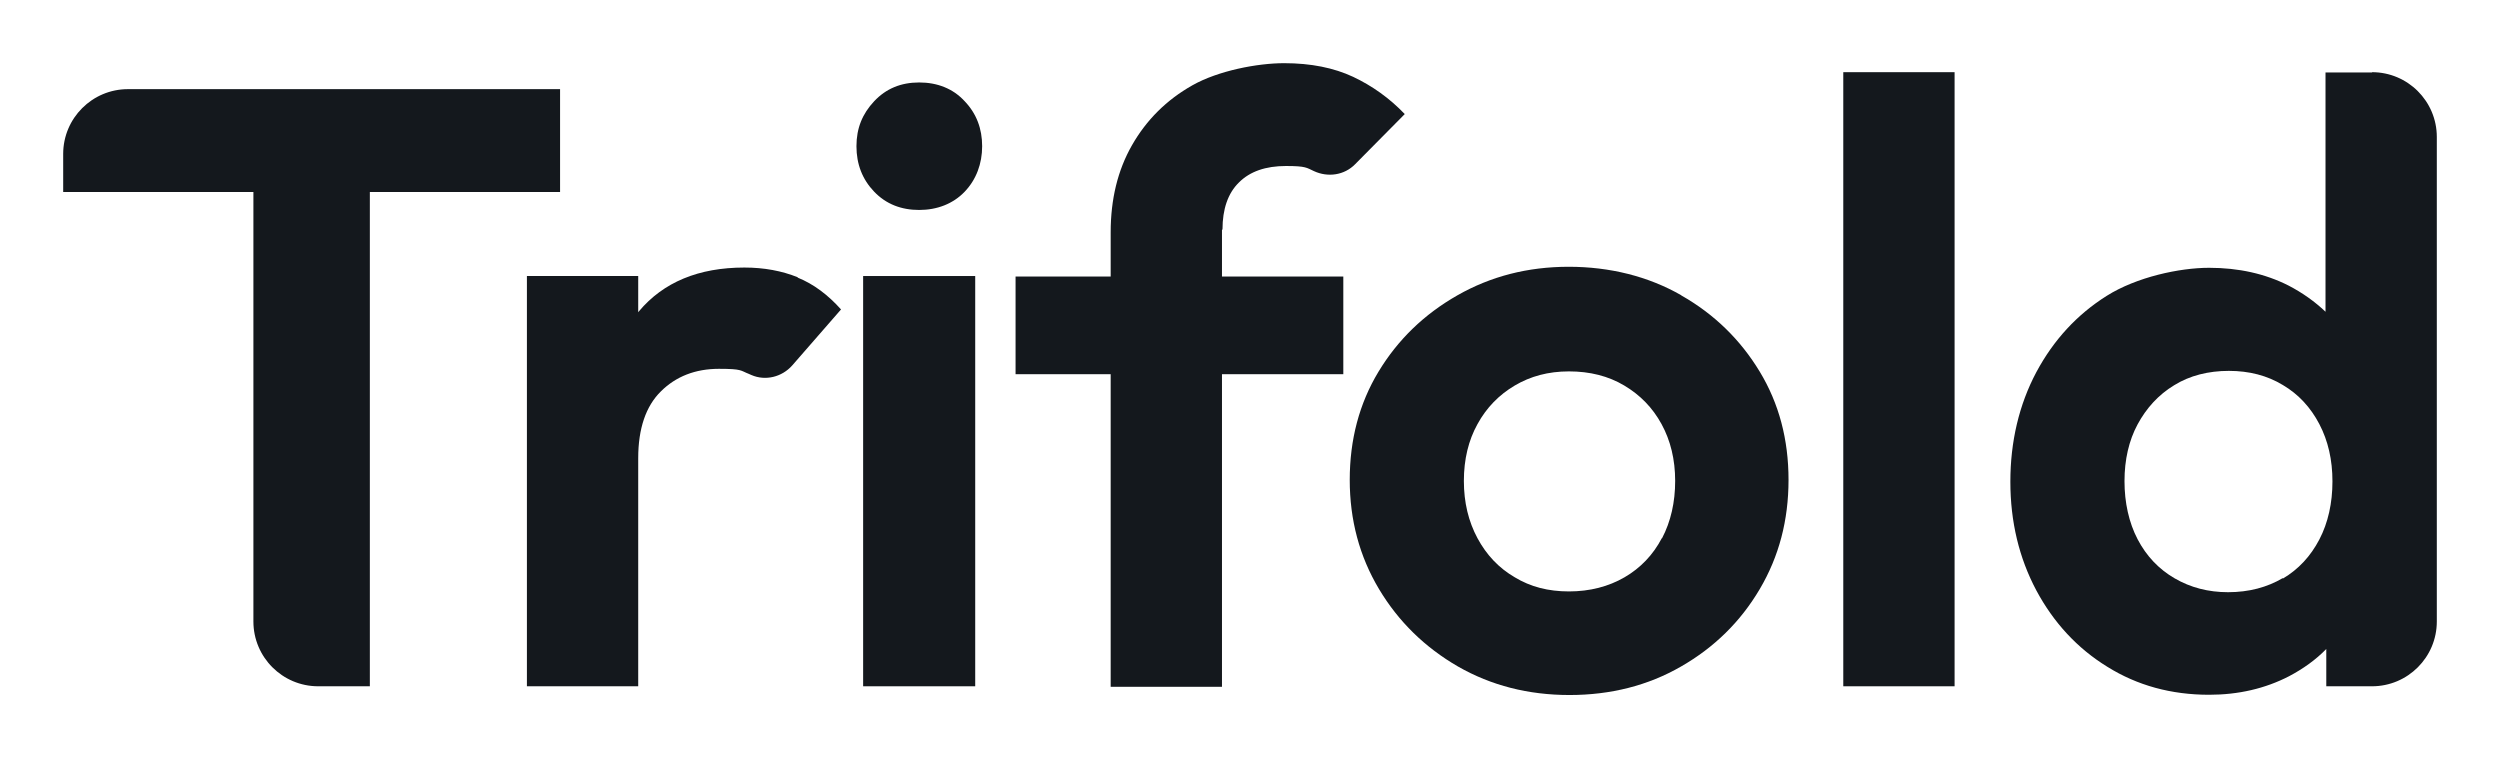
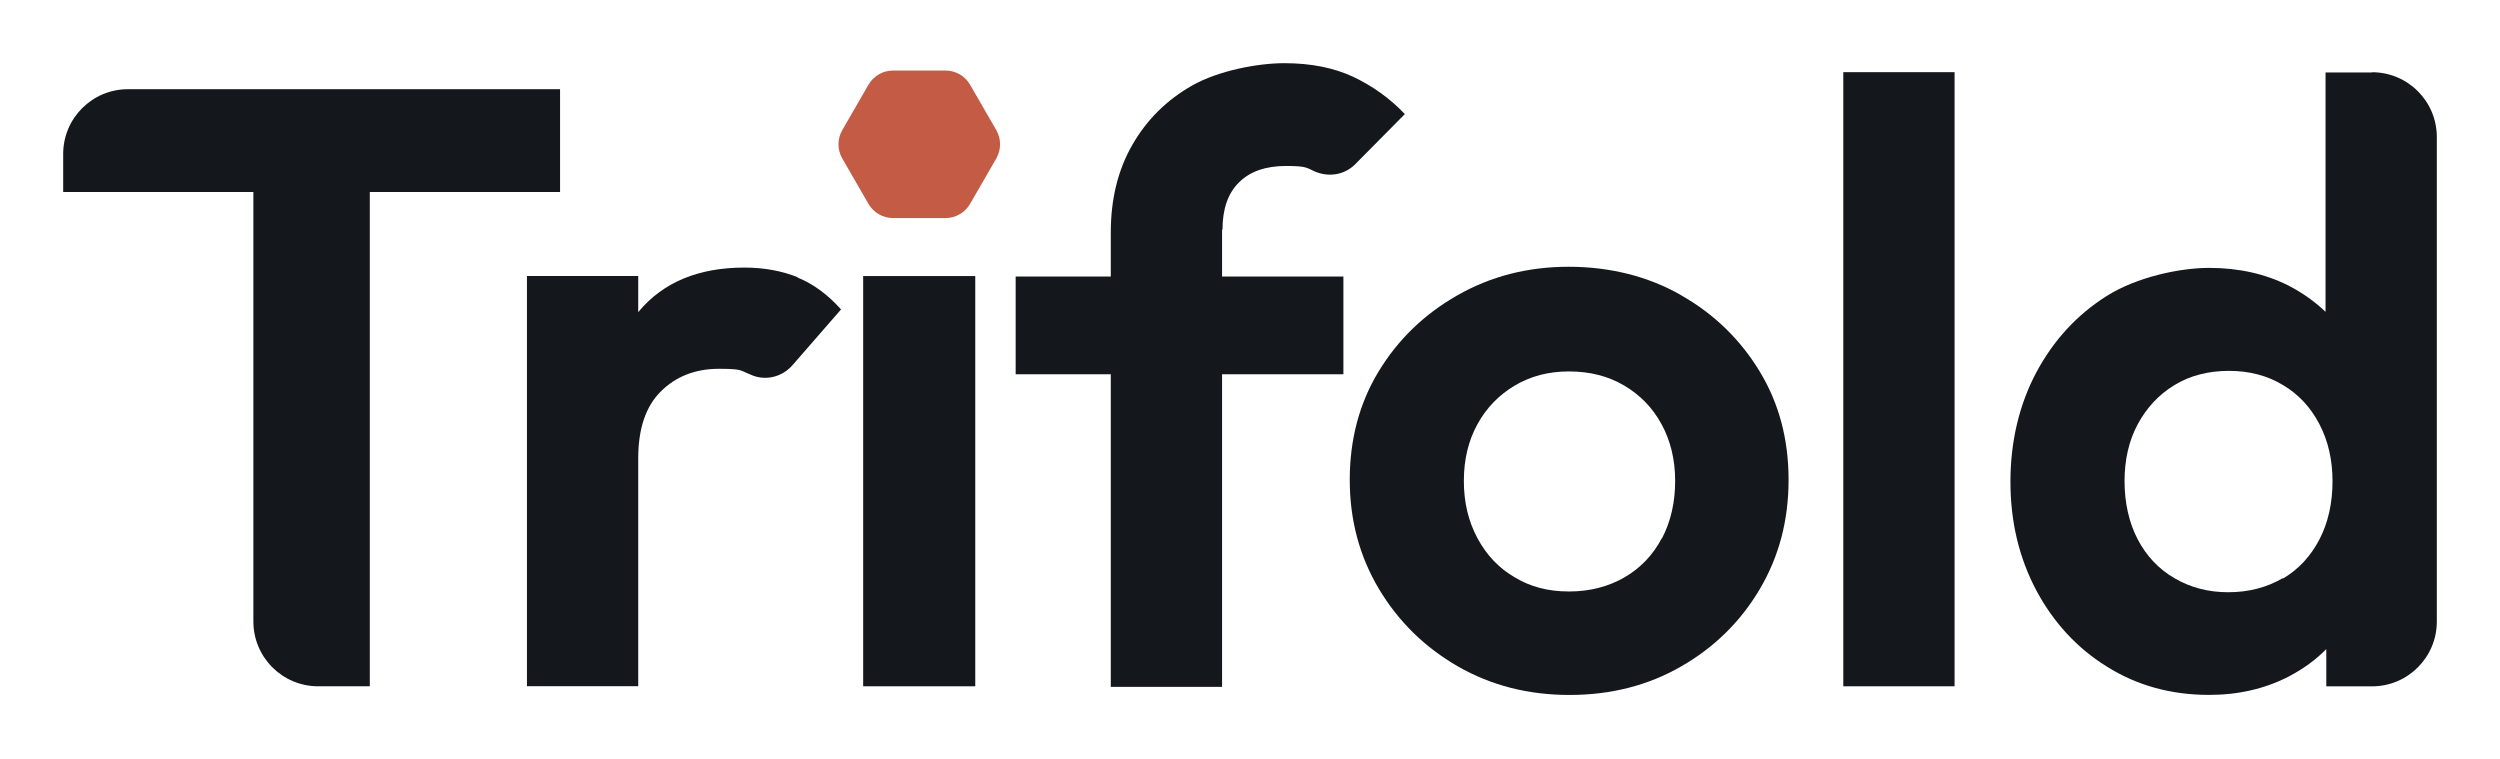
- <svg xmlns="http://www.w3.org/2000/svg" width="972.56" height="294.96" viewBox="0 0 972.56 294.96">
-   <g transform="translate(-2070.920 -831.620)">
-     <path d="M 2406.7,939 L 2450.3,939 L 2450.3,1098.6 L 2406.7,1098.6 Z" fill="#14181D" />
-     <path d="M 2788,859.7 L 2831.3,859.7 L 2831.3,1098.6 L 2788,1098.6 Z" fill="#14181D" />
-     <path d="M 2428.5,863.7 c -7.1,0 -12.9,2.4 -17.5,7.3 s -6.9,10.5 -6.9,17.5 s 2.3,12.9 6.9,17.7 s 10.5,7.1 17.5,7.1 s 13.2,-2.4 17.7,-7.1 s 6.8,-10.9 6.8,-17.7 s -2.2,-12.7 -6.8,-17.5 c -4.5,-4.9 -10.6,-7.3 -17.7,-7.3 Z" fill="#14181D" />
-     <path d="M 2288.8,906.3 l 0,-40 l -168.1,0 c -13.9,0 -25.2,11.3 -25.2,25.2 l 0,14.8 l 74,0 l 0,167.1 l 0,0 c 0,13.9 11.3,25.2 25.2,25.2 l 20.1,0 l 0,-192.3 l 74,0 Z" fill="#14181D" />
-     <path d="M 2381.3,939.5 c -6.2,-2.5 -13.1,-3.8 -20.8,-3.8 c -17.8,0 -31.5,5.7 -41,17 c -0.1,0.1 -0.2,0.3 -0.3,0.4 l 0,-14.1 l -43.3,0 l 0,159.6 l 43.3,0 l 0,-88.2 l 0,0 s 0,0 0,0 l 0,0 l 0,-0.5 c 0,-11.6 3,-20.3 8.8,-26 c 5.8,-5.8 13.4,-8.8 22.6,-8.8 s 8.3,0.7 11.7,2 c 0.3,0.1 0.6,0.3 0.9,0.4 c 5.5,2.4 11.9,0.8 15.9,-3.7 l 19,-21.8 c -5.1,-5.7 -10.7,-9.9 -16.9,-12.4 l 0,0 Z" fill="#14181D" />
-     <path d="M 2546.5,920.9 c 0,-7.9 2.1,-14.1 6.4,-18.3 c 4.3,-4.3 10.4,-6.4 18.3,-6.4 s 8,0.7 10.9,2 c 0,0 0,0 0,0 c 5.4,2.5 11.8,1.6 16,-2.7 l 19.3,-19.5 c -5.9,-6.2 -12.7,-11 -20.1,-14.5 c -7.5,-3.5 -16.4,-5.3 -26.8,-5.3 s -25.6,2.9 -35.7,8.6 c -10.1,5.7 -17.9,13.5 -23.5,23.3 s -8.3,21.1 -8.3,33.9 l 0,17.2 l -37,0 l 0,38 l 37,0 l 0,121.6 l 43.3,0 l 0,-121.6 l 47.2,0 l 0,-38 l -47.2,0 l 0,-18.2 Z" fill="#14181D" />
-     <path d="M 2993.7,859.8 l -18.1,0 l 0,93.1 c -4.2,-4 -9,-7.4 -14.4,-10.2 c -9.1,-4.6 -19.4,-6.9 -30.9,-6.9 s -28.2,3.6 -39.8,10.9 c -11.6,7.3 -20.7,17.2 -27.4,29.7 c -6.7,12.6 -10.1,27 -10.1,42.6 s 3.4,29.7 10.1,42.3 c 6.7,12.5 15.9,22.5 27.6,29.7 c 11.7,7.3 24.9,10.9 39.6,10.9 l 0,0 c 11.4,0 21.8,-2.4 31.1,-7.2 c 5.5,-2.9 10.4,-6.4 14.5,-10.6 l 0,14.5 l 17.8,0 c 13.9,0 25.2,-11.3 25.2,-25.2 l 0,-188.5 c 0,-13.9 -11.3,-25.2 -25.2,-25.2 l 0,0 Z M 2959,1056.5 c -6.1,3.6 -13.2,5.5 -21.3,5.5 l 0,0 c -7.7,0 -14.6,-1.8 -20.8,-5.4 c -6.2,-3.6 -11,-8.7 -14.4,-15.2 s -5.1,-14.3 -5.1,-22.6 s 1.7,-15.8 5.1,-22.1 s 8.1,-11.5 14.2,-15.2 c 6.1,-3.8 13.4,-5.6 21.3,-5.6 s 14.9,1.8 21,5.5 c 6.1,3.6 10.8,8.7 14.2,15.2 s 5.1,13.9 5.1,22.3 s -1.7,16.1 -5.1,22.6 c -3.4,6.5 -8.1,11.6 -14.2,15.2 l 0,0 Z" fill="#14181D" />
-     <path d="M 2725,946.5 c -12.9,-7.4 -27.9,-11.1 -43.8,-11.1 s -30.3,3.7 -43.3,11.1 c -13,7.4 -23.2,17.3 -30.7,29.7 s -11.2,26.5 -11.2,42.1 s 3.8,29.8 11.4,42.5 s 17.9,22.7 30.7,30.1 c 12.9,7.4 27.4,11.1 43.4,11.1 s 30.6,-3.7 43.4,-11.1 c 12.9,-7.4 23.1,-17.4 30.6,-30.1 s 11.2,-26.8 11.2,-42.5 s -3.7,-29.7 -11.2,-42.1 s -17.7,-22.4 -30.6,-29.7 l 0,0 Z M 2717.4,1041 c -3.4,6.5 -8.3,11.6 -14.5,15.2 s -13.5,5.5 -21.6,5.5 s -15,-1.8 -21.1,-5.5 c -6.2,-3.6 -11,-8.7 -14.5,-15.2 c -3.5,-6.5 -5.3,-13.9 -5.3,-22.3 s 1.8,-15.8 5.3,-22.1 c 3.5,-6.4 8.4,-11.4 14.5,-15 s 13,-5.5 21.1,-5.5 s 15.3,1.8 21.5,5.5 s 11,8.6 14.5,15 c 3.5,6.4 5.3,13.8 5.3,22.1 s -1.7,15.8 -5.1,22.3 Z" fill="#14181D" />
+ <svg xmlns="http://www.w3.org/2000/svg" width="397.88" height="120.66" viewBox="0 0 397.88 120.66">
+   <g transform="translate(-471.065 -289.645)">
+     <path d="M 621.55,300.87 l -8.36,0 c -1.61,0 -3.09,0.86 -3.9,2.25 l -4.18,7.24 c -0.8,1.39 -0.8,3.11 0,4.5 l 4.18,7.24 c 0.8,1.39 2.29,2.25 3.9,2.25 l 8.36,0 c 1.61,0 3.09,-0.86 3.9,-2.25 l 4.18,-7.24 c 0.8,-1.39 0.8,-3.11 0,-4.5 l -4.18,-7.24 c -0.8,-1.39 -2.29,-2.25 -3.9,-2.25 Z" fill="#C45C45" />
+     <path d="M 608.44,333.58 L 626.28,333.58 L 626.28,398.87 L 608.44,398.87 Z" fill="#14181D" />
+     <path d="M 764.43,301.13 L 782.14,301.13 L 782.14,398.87 L 764.43,398.87 Z" fill="#14181D" />
+     <path d="M 560.2,320.2 l 0,-16.36 l -68.77,0 c -5.69,0 -10.31,4.62 -10.31,10.31 l 0,6.05 l 30.27,0 l 0,68.36 l 0,0 c 0,5.69 4.62,10.31 10.31,10.31 l 8.22,0 l 0,-78.67 l 30.27,0 Z" fill="#14181D" />
+     <path d="M 598.04,333.78 c -2.54,-1.02 -5.36,-1.55 -8.51,-1.55 c -7.28,0 -12.89,2.33 -16.77,6.95 c -0.04,0.04 -0.08,0.12 -0.12,0.16 l 0,-5.77 l -17.71,0 l 0,65.29 l 17.71,0 l 0,-36.08 l 0,0 l 0,-0.2 c 0,-4.75 1.23,-8.3 3.6,-10.64 c 2.37,-2.37 5.48,-3.6 9.25,-3.6 s 3.4,0.29 4.79,0.82 c 0.12,0.04 0.25,0.12 0.37,0.16 c 2.25,0.98 4.87,0.33 6.5,-1.51 l 7.77,-8.92 c -2.09,-2.33 -4.38,-4.05 -6.91,-5.07 l 0,0 l 0.04,-0.04 Z" fill="#14181D" />
+     <path d="M 665.63,326.17 c 0,-3.23 0.86,-5.77 2.62,-7.49 c 1.76,-1.76 4.25,-2.62 7.49,-2.62 s 3.27,0.29 4.46,0.82 l 0,0 c 2.21,1.02 4.83,0.65 6.55,-1.1 l 7.9,-7.98 c -2.41,-2.54 -5.2,-4.5 -8.22,-5.93 c -3.07,-1.43 -6.71,-2.17 -10.96,-2.17 s -10.47,1.19 -14.61,3.52 c -4.13,2.33 -7.32,5.52 -9.61,9.53 c -2.29,4.01 -3.4,8.63 -3.4,13.87 l 0,7.04 l -15.14,0 l 0,15.55 l 15.14,0 l 0,49.75 l 17.71,0 l 0,-49.75 l 19.31,0 l 0,-15.55 l -19.31,0 l 0,-7.45 l 0.08,-0.04 Z" fill="#14181D" />
+     <path d="M 848.58,301.18 l -7.4,0 l 0,38.09 c -1.72,-1.64 -3.68,-3.03 -5.89,-4.17 c -3.72,-1.88 -7.94,-2.82 -12.64,-2.82 s -11.54,1.47 -16.28,4.46 c -4.75,2.99 -8.47,7.04 -11.21,12.15 c -2.74,5.15 -4.13,11.05 -4.13,17.43 s 1.39,12.15 4.13,17.31 c 2.74,5.11 6.5,9.2 11.29,12.15 c 4.79,2.99 10.19,4.46 16.2,4.46 l 0,0 c 4.66,0 8.92,-0.98 12.72,-2.95 c 2.25,-1.19 4.25,-2.62 5.93,-4.34 l 0,5.93 l 7.28,0 c 5.69,0 10.31,-4.62 10.31,-10.31 l 0,-77.12 c 0,-5.69 -4.62,-10.31 -10.31,-10.31 l 0,0 l 0,0.04 Z M 834.39,381.65 c -2.5,1.47 -5.4,2.25 -8.71,2.25 l 0,0 c -3.15,0 -5.97,-0.74 -8.51,-2.21 s -4.5,-3.56 -5.89,-6.22 c -1.39,-2.66 -2.09,-5.85 -2.09,-9.25 s 0.7,-6.46 2.09,-9.04 s 3.31,-4.7 5.81,-6.22 c 2.5,-1.55 5.48,-2.29 8.71,-2.29 s 6.1,0.74 8.59,2.25 c 2.5,1.47 4.42,3.56 5.81,6.22 s 2.09,5.69 2.09,9.12 s -0.7,6.59 -2.09,9.25 c -1.39,2.66 -3.31,4.75 -5.81,6.22 l 0,0 l 0,-0.08 Z" fill="#14181D" />
+     <path d="M 738.65,336.64 c -5.28,-3.03 -11.41,-4.54 -17.92,-4.54 s -12.4,1.51 -17.71,4.54 c -5.32,3.03 -9.49,7.08 -12.56,12.15 c -3.07,5.07 -4.58,10.84 -4.58,17.22 s 1.55,12.19 4.66,17.39 s 7.32,9.29 12.56,12.31 c 5.28,3.03 11.21,4.54 17.76,4.54 s 12.52,-1.51 17.76,-4.54 c 5.28,-3.03 9.45,-7.12 12.52,-12.31 c 3.07,-5.2 4.58,-10.96 4.58,-17.39 s -1.51,-12.15 -4.58,-17.22 c -3.07,-5.07 -7.24,-9.16 -12.52,-12.15 l 0.04,0 Z M 735.54,375.31 c -1.39,2.66 -3.4,4.75 -5.93,6.22 c -2.54,1.47 -5.52,2.25 -8.84,2.25 s -6.14,-0.74 -8.63,-2.25 c -2.54,-1.47 -4.5,-3.56 -5.93,-6.22 c -1.43,-2.66 -2.17,-5.69 -2.17,-9.12 s 0.74,-6.46 2.17,-9.04 c 1.43,-2.62 3.44,-4.66 5.93,-6.14 s 5.32,-2.25 8.63,-2.25 s 6.26,0.74 8.8,2.25 c 2.54,1.51 4.5,3.52 5.93,6.14 s 2.17,5.65 2.17,9.04 s -0.7,6.46 -2.09,9.12 l -0.04,0 Z" fill="#14181D" />
  </g>
</svg>
